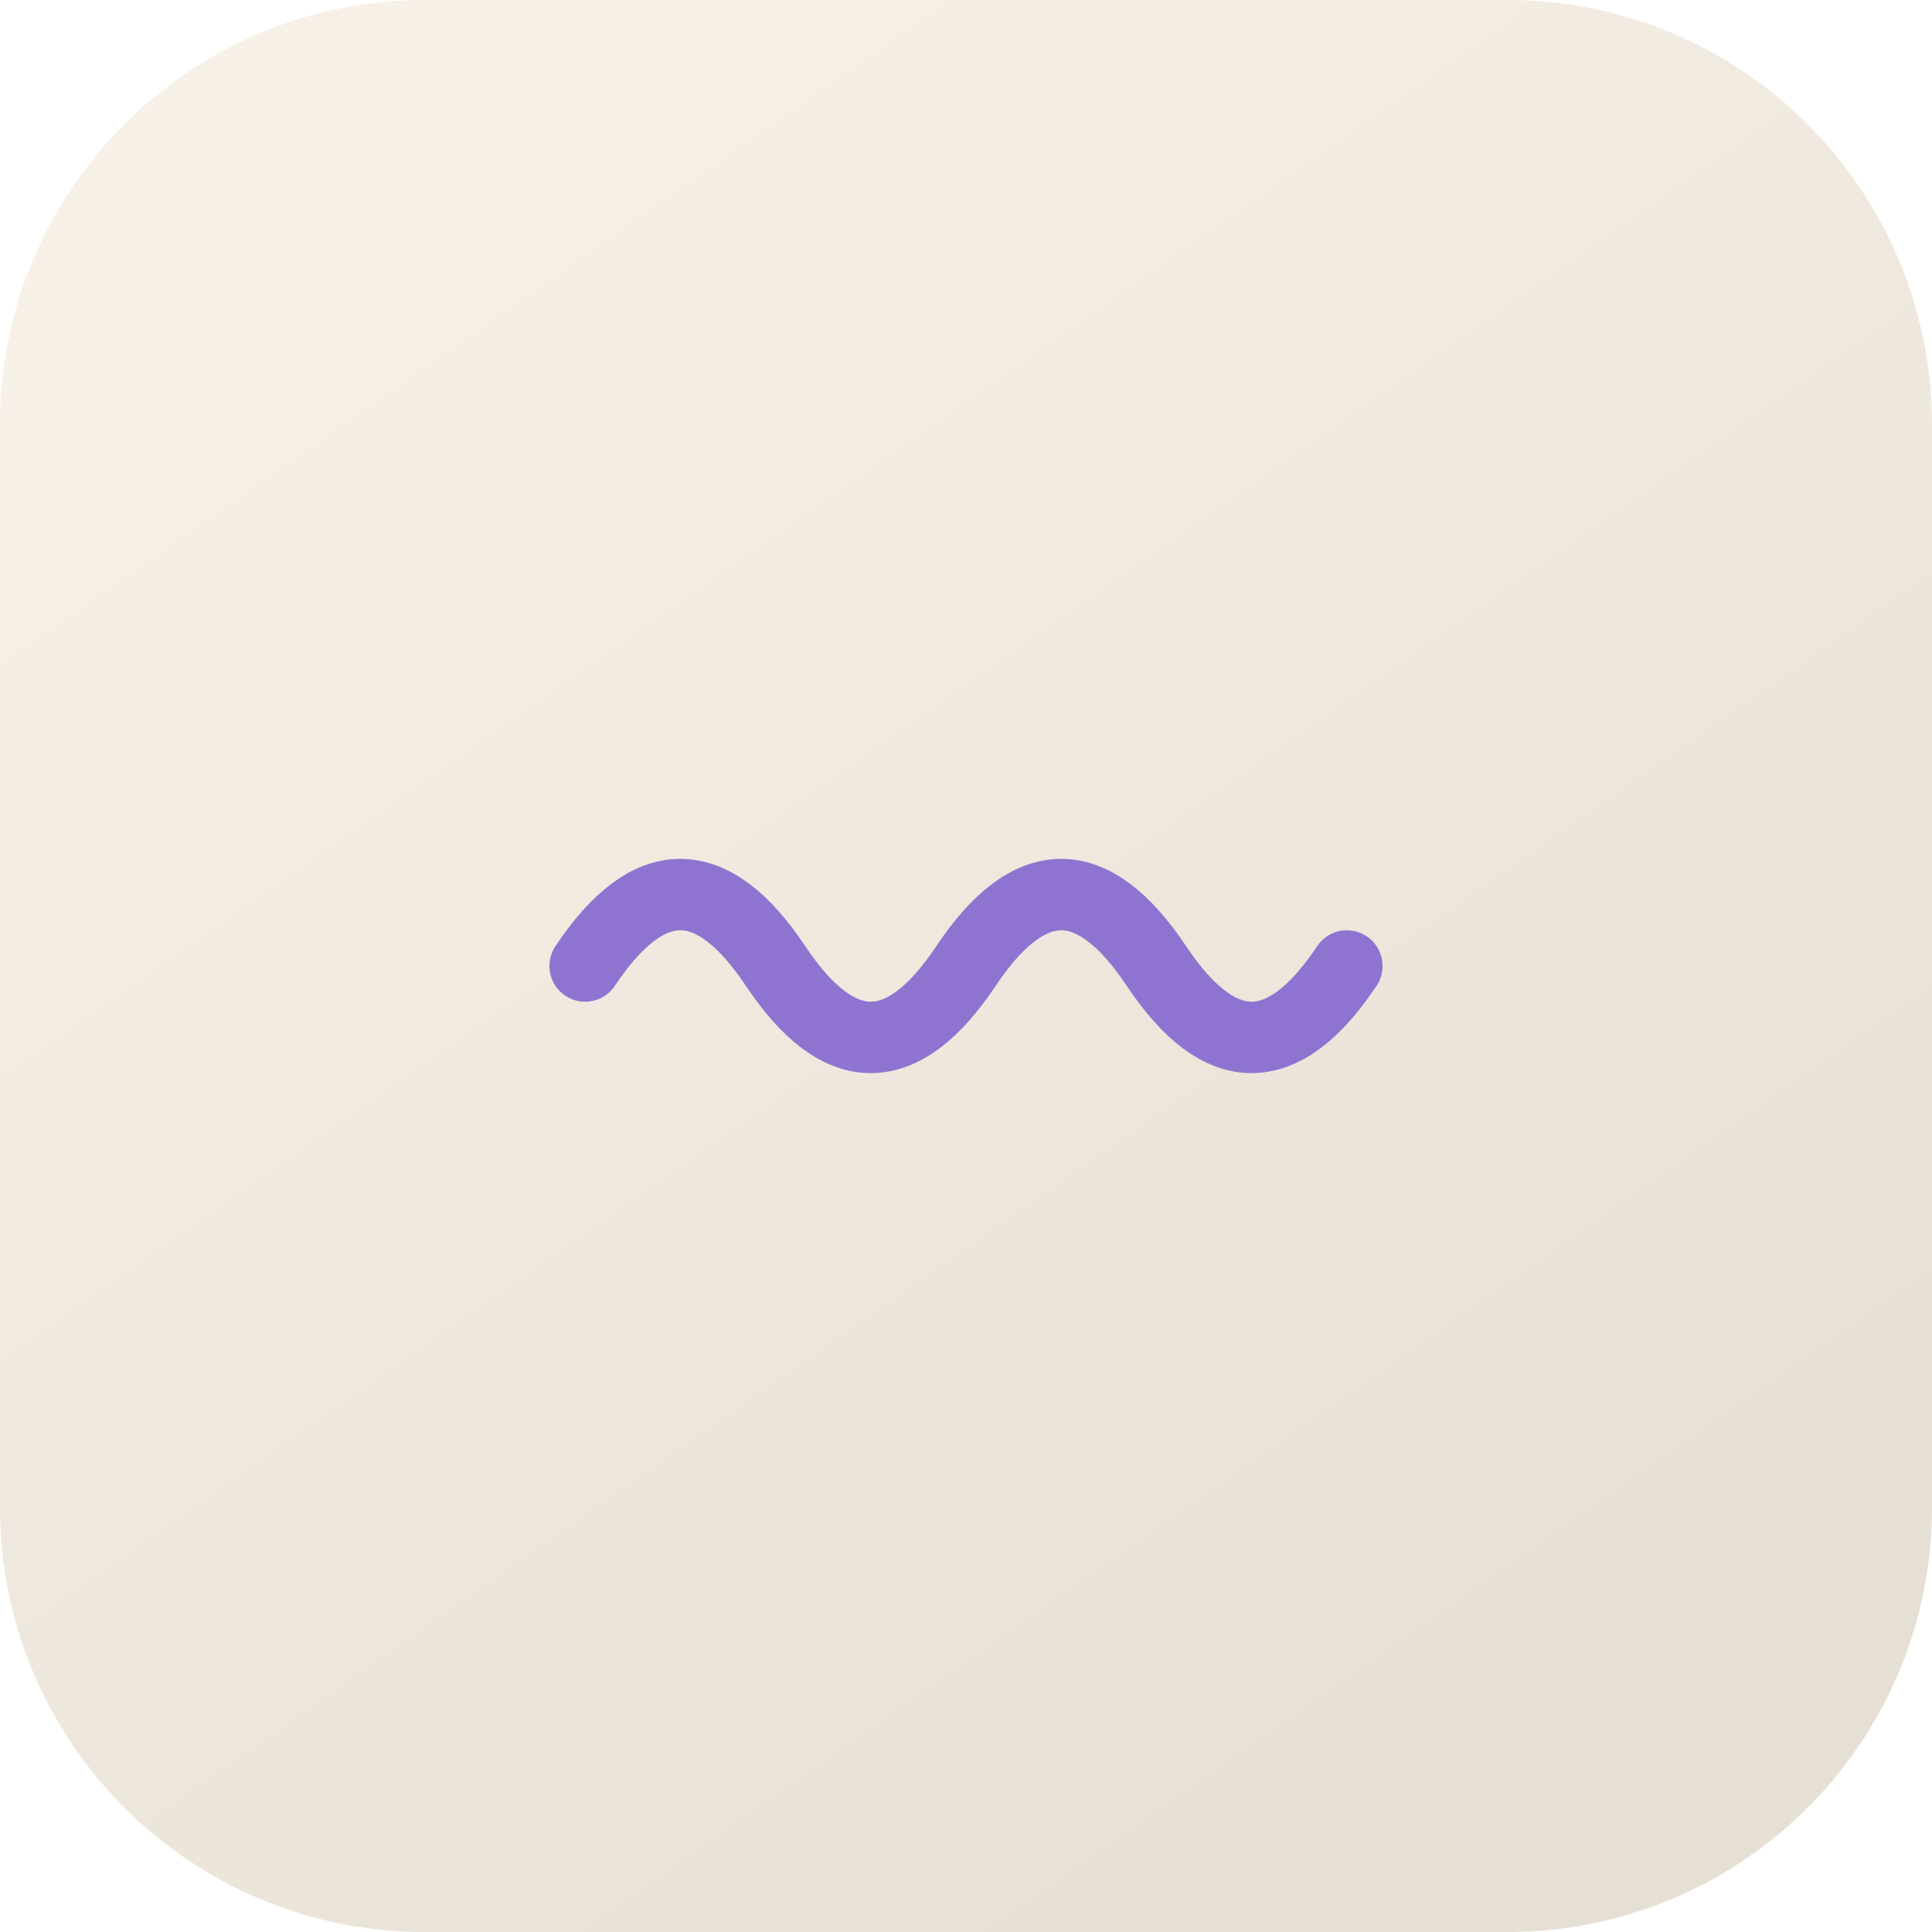
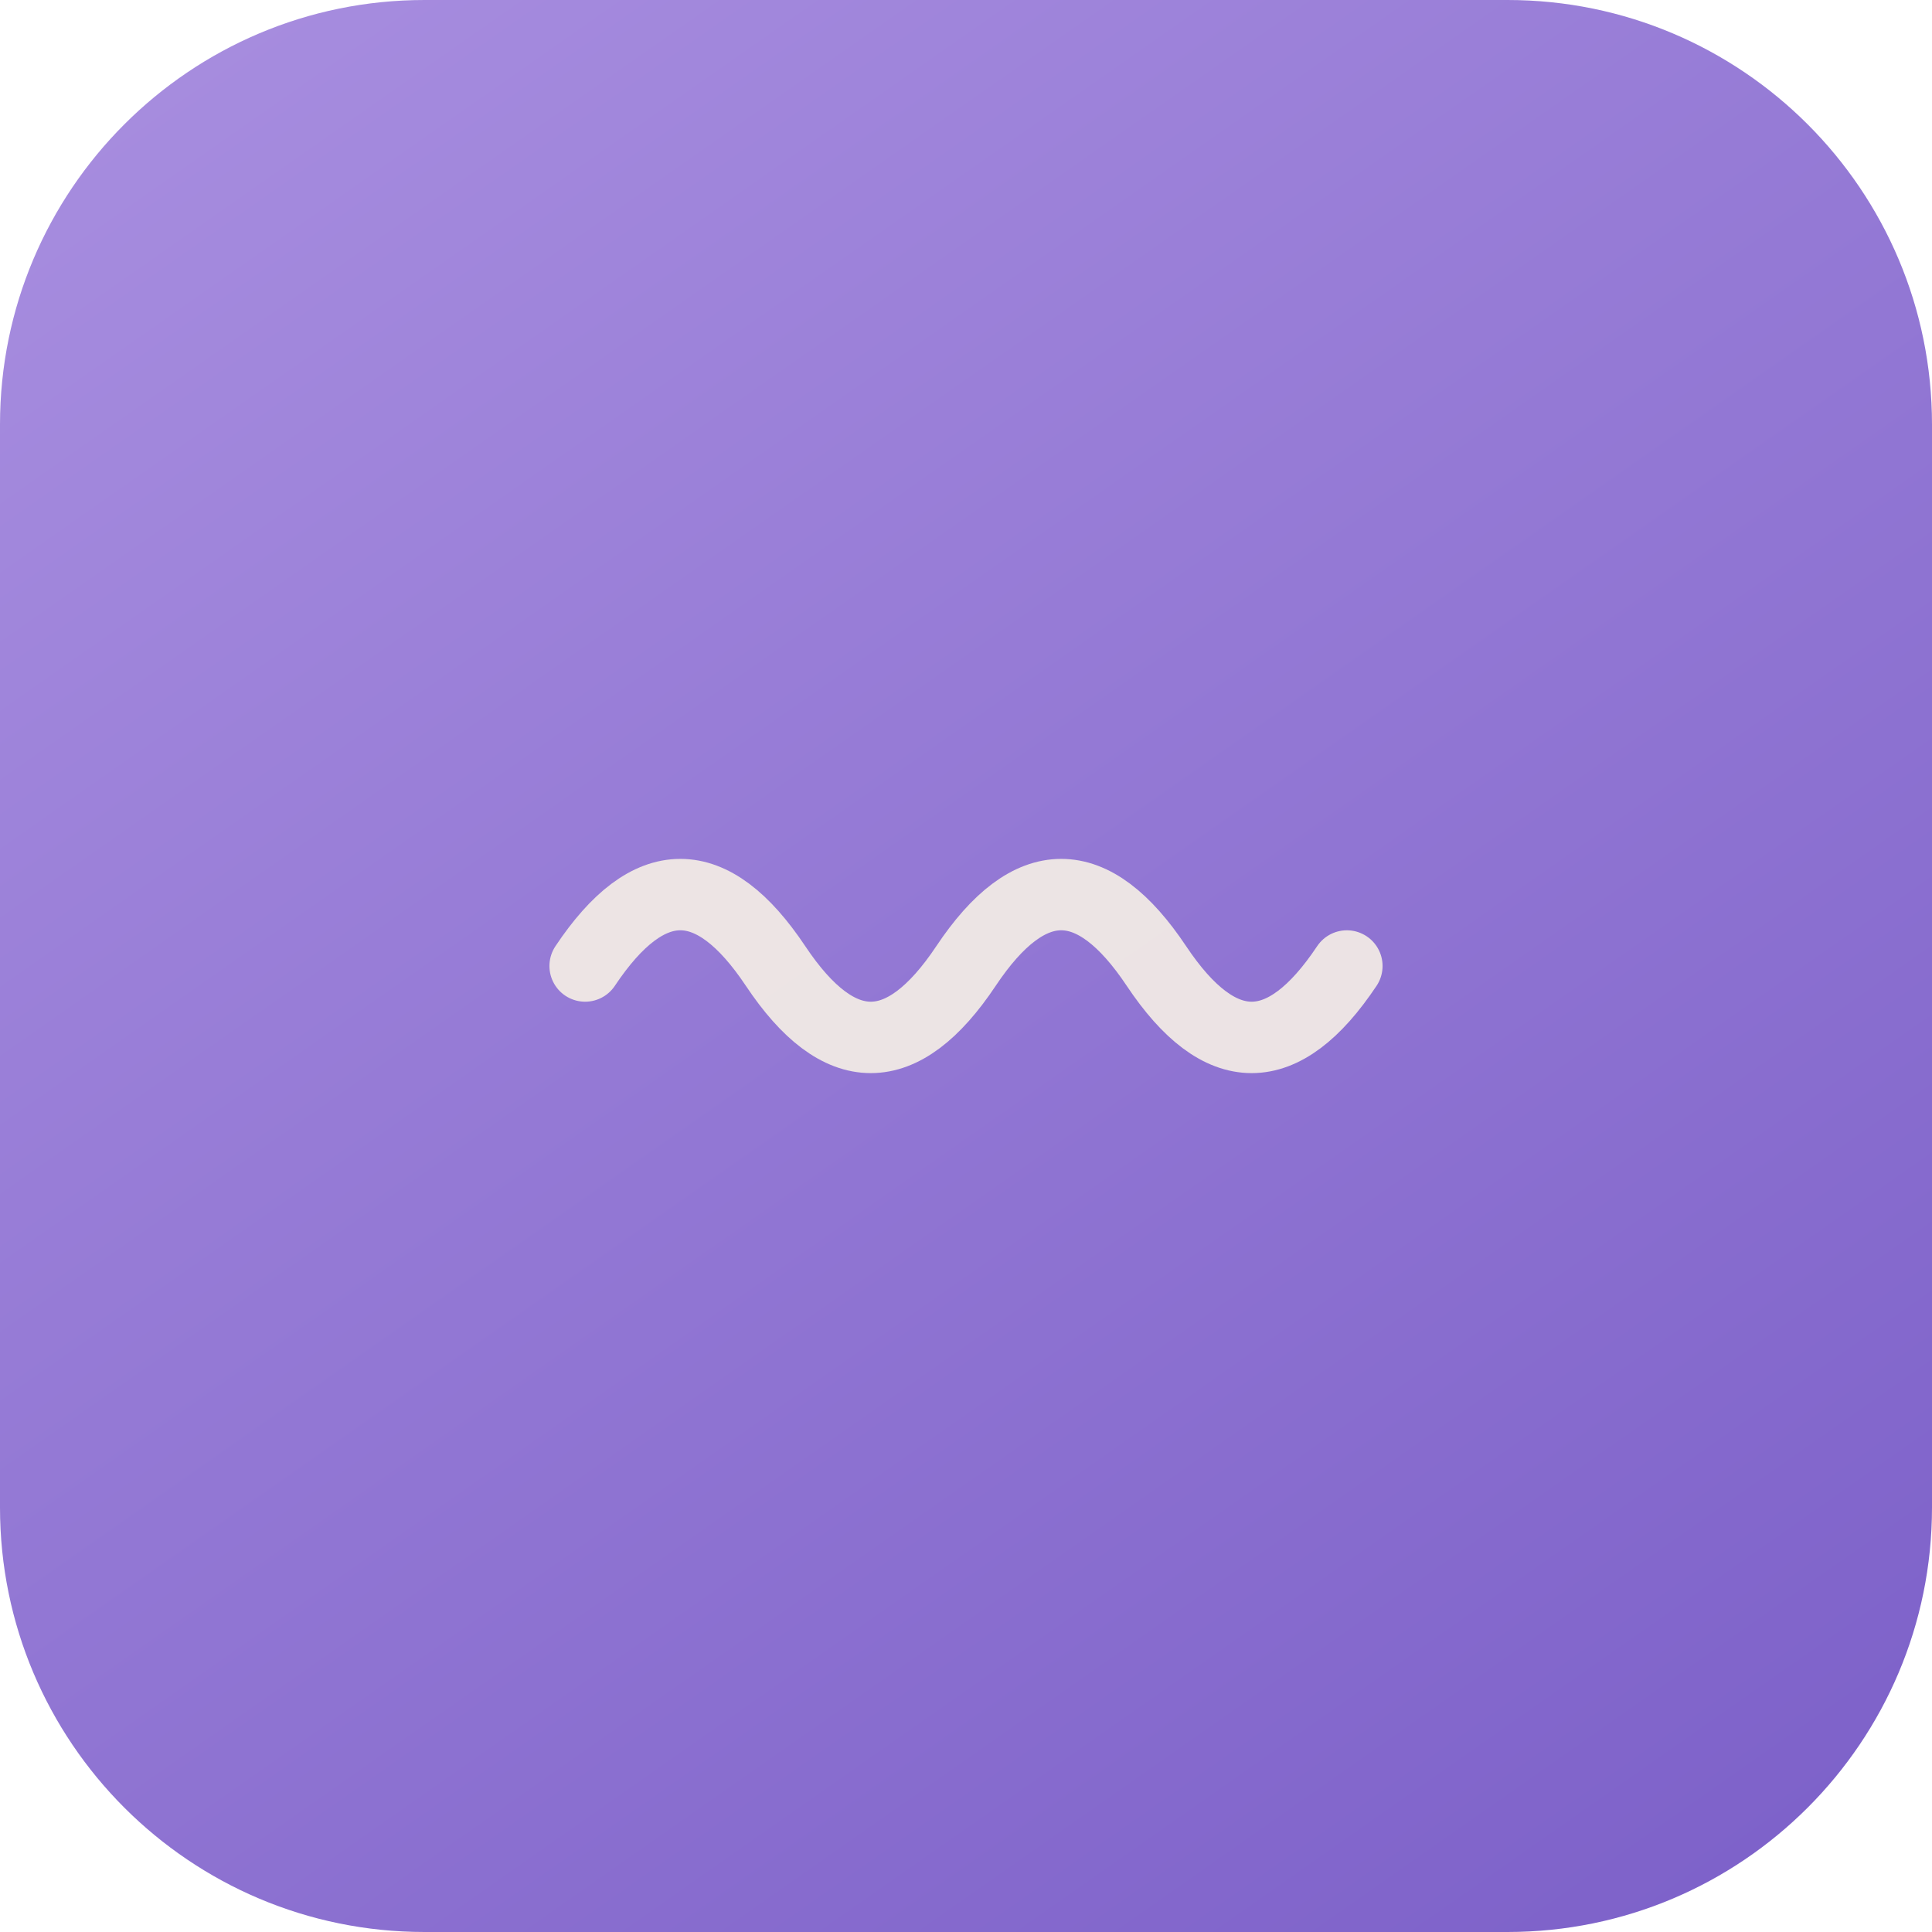
<svg xmlns="http://www.w3.org/2000/svg" viewBox="0 0 1024 1024" width="1024" height="1024">
  <defs>
-     <linearGradient id="bg" x1="21.3%" y1="9.0%" x2="78.7%" y2="91.0%">
-       <stop offset="0%" stop-color="#F6F0E6" />
-       <stop offset="100%" stop-color="#E6DFD4" />
+     <linearGradient id="bg" x1="10.05%" y1="-7.05%" x2="89.95%" y2="107.05%">
+       <stop offset="0%" stop-color="#A98FE0" />
+       <stop offset="100%" stop-color="#7B5FC8" />
    </linearGradient>
  </defs>
  <rect width="1024" height="1024" rx="225" ry="225" fill="url(#bg)" />
  <g transform="translate(512,512) scale(8.411) translate(-28,-12)">
-     <path d="M4 12 Q10 3 16 12 T28 12 T40 12 T52 12" fill="none" stroke="#8E74D0" stroke-width="4.5" stroke-linecap="round" stroke-linejoin="round" />
+     <path d="M4 12 Q10 3 16 12 T28 12 T40 12 T52 12" fill="none" stroke="#F6F0E6" stroke-width="4.5" opacity=".9" stroke-linecap="round" stroke-linejoin="round" />
  </g>
</svg>
